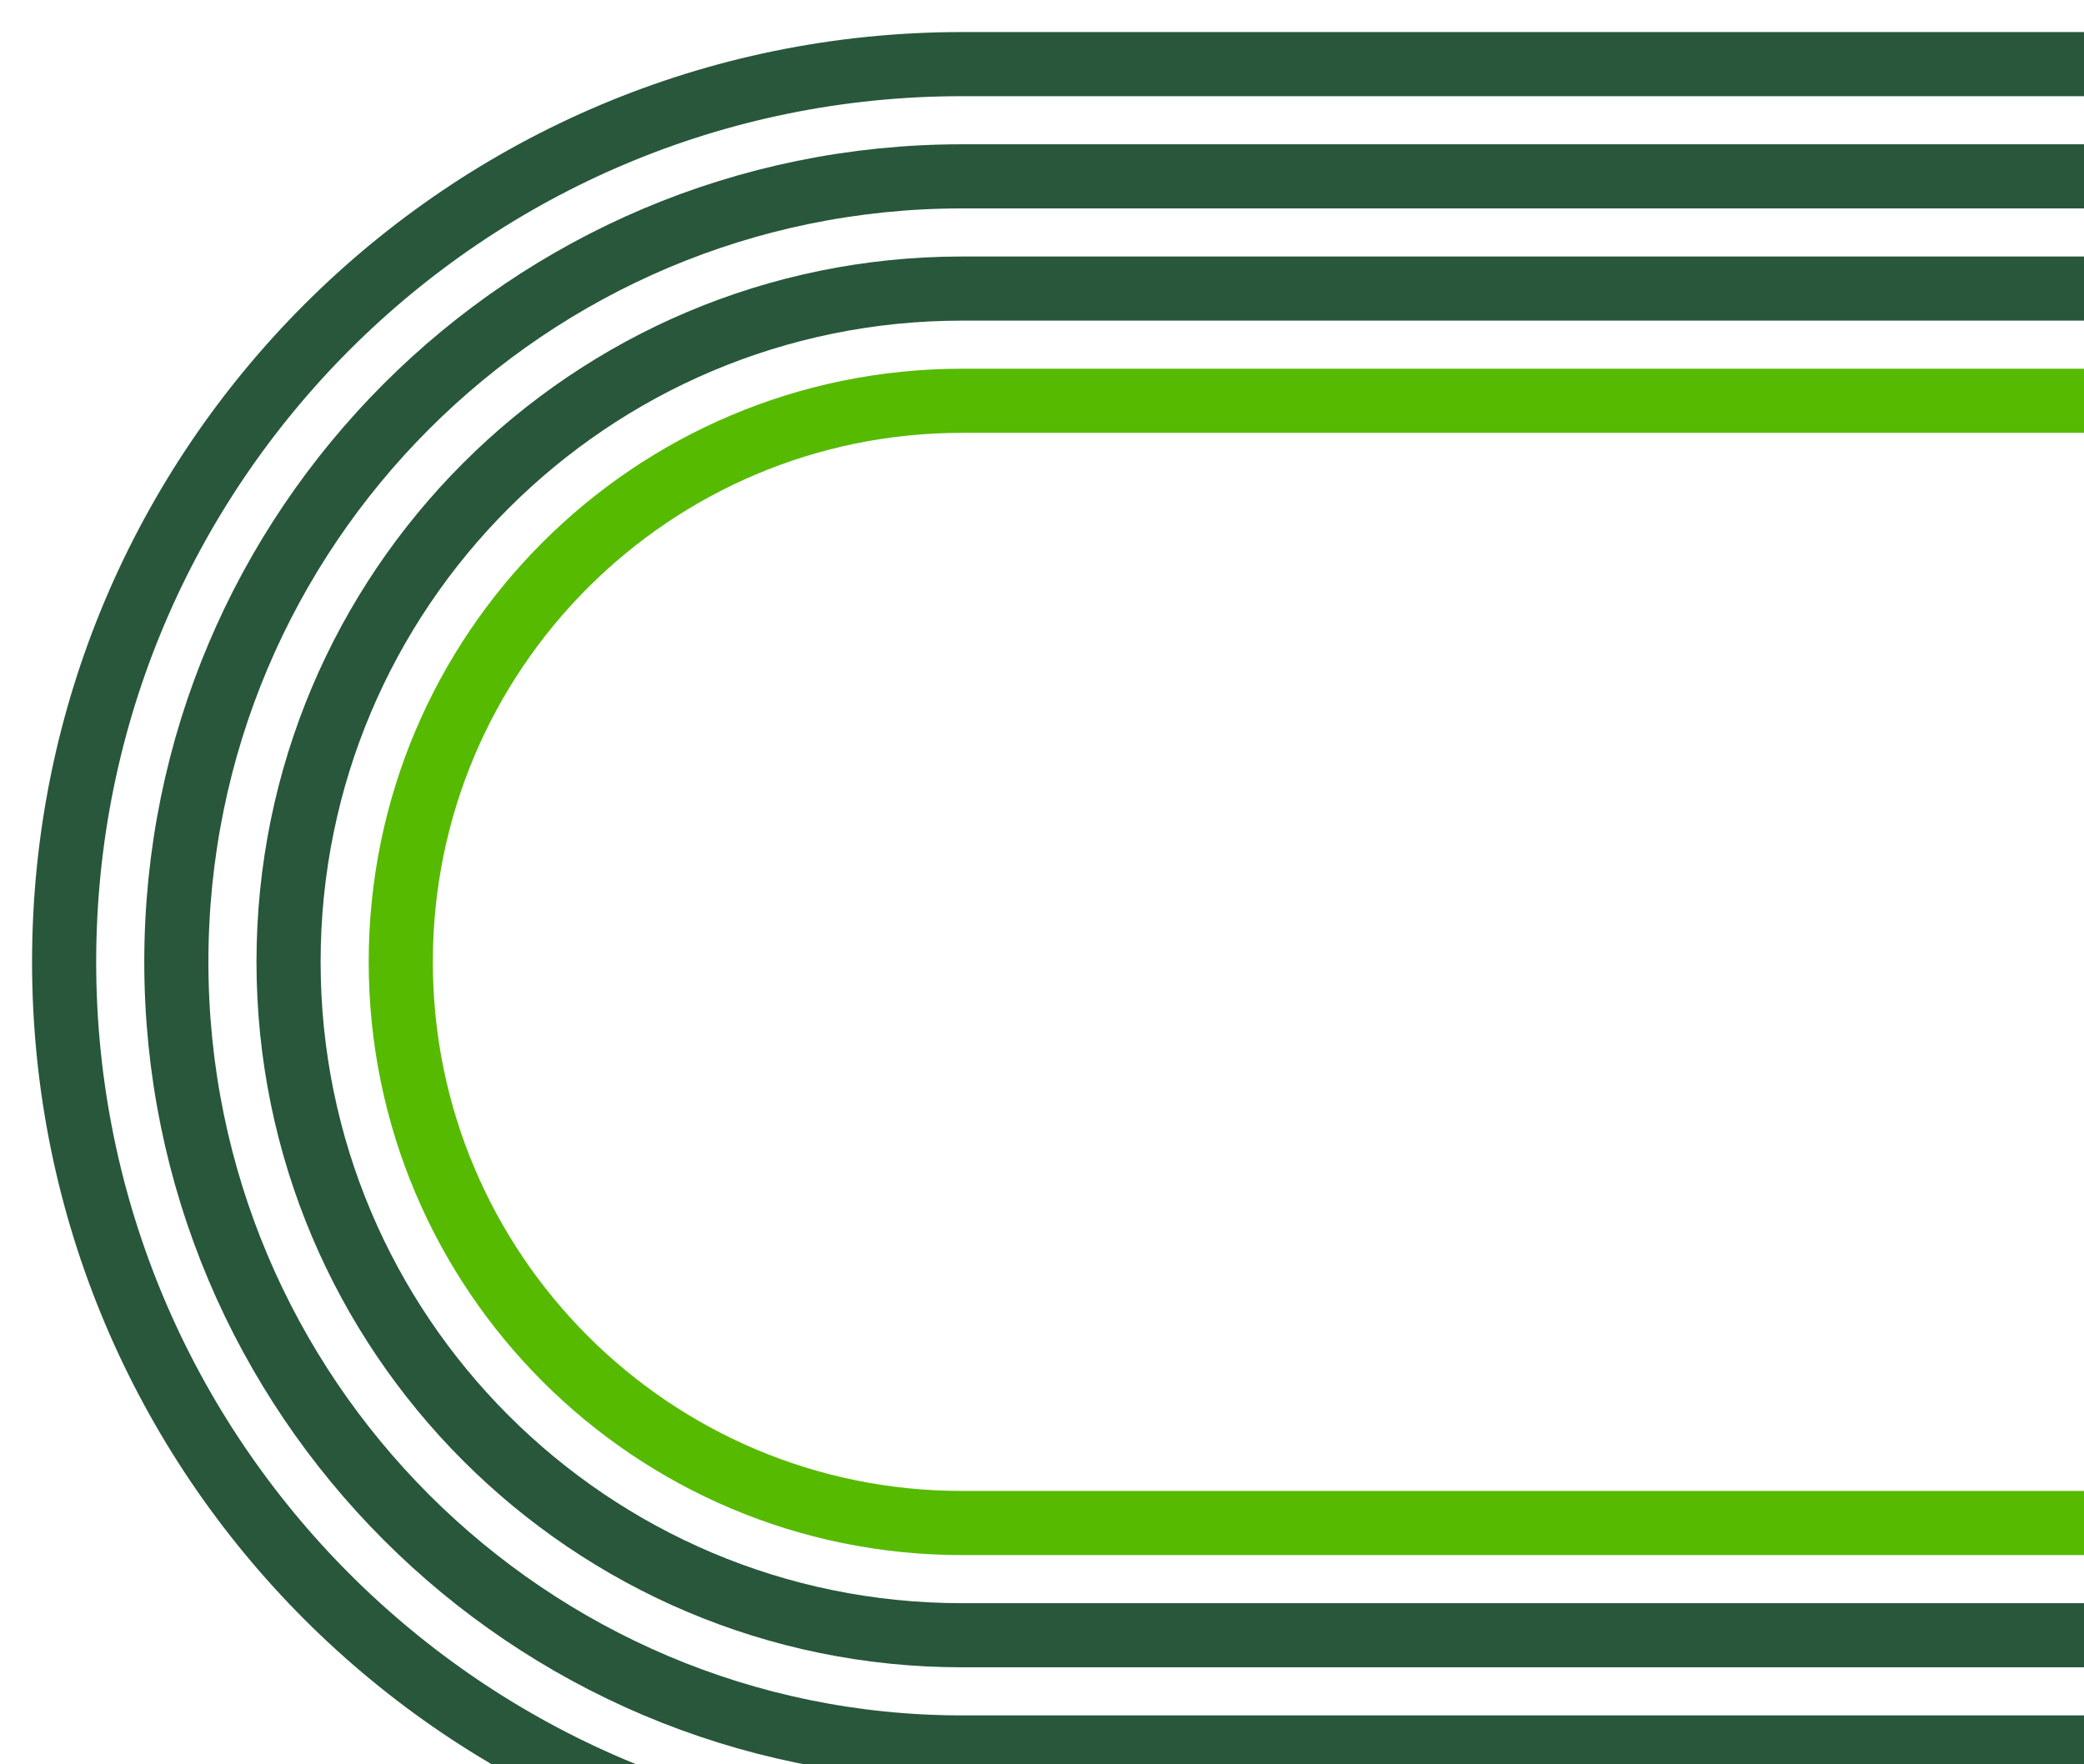
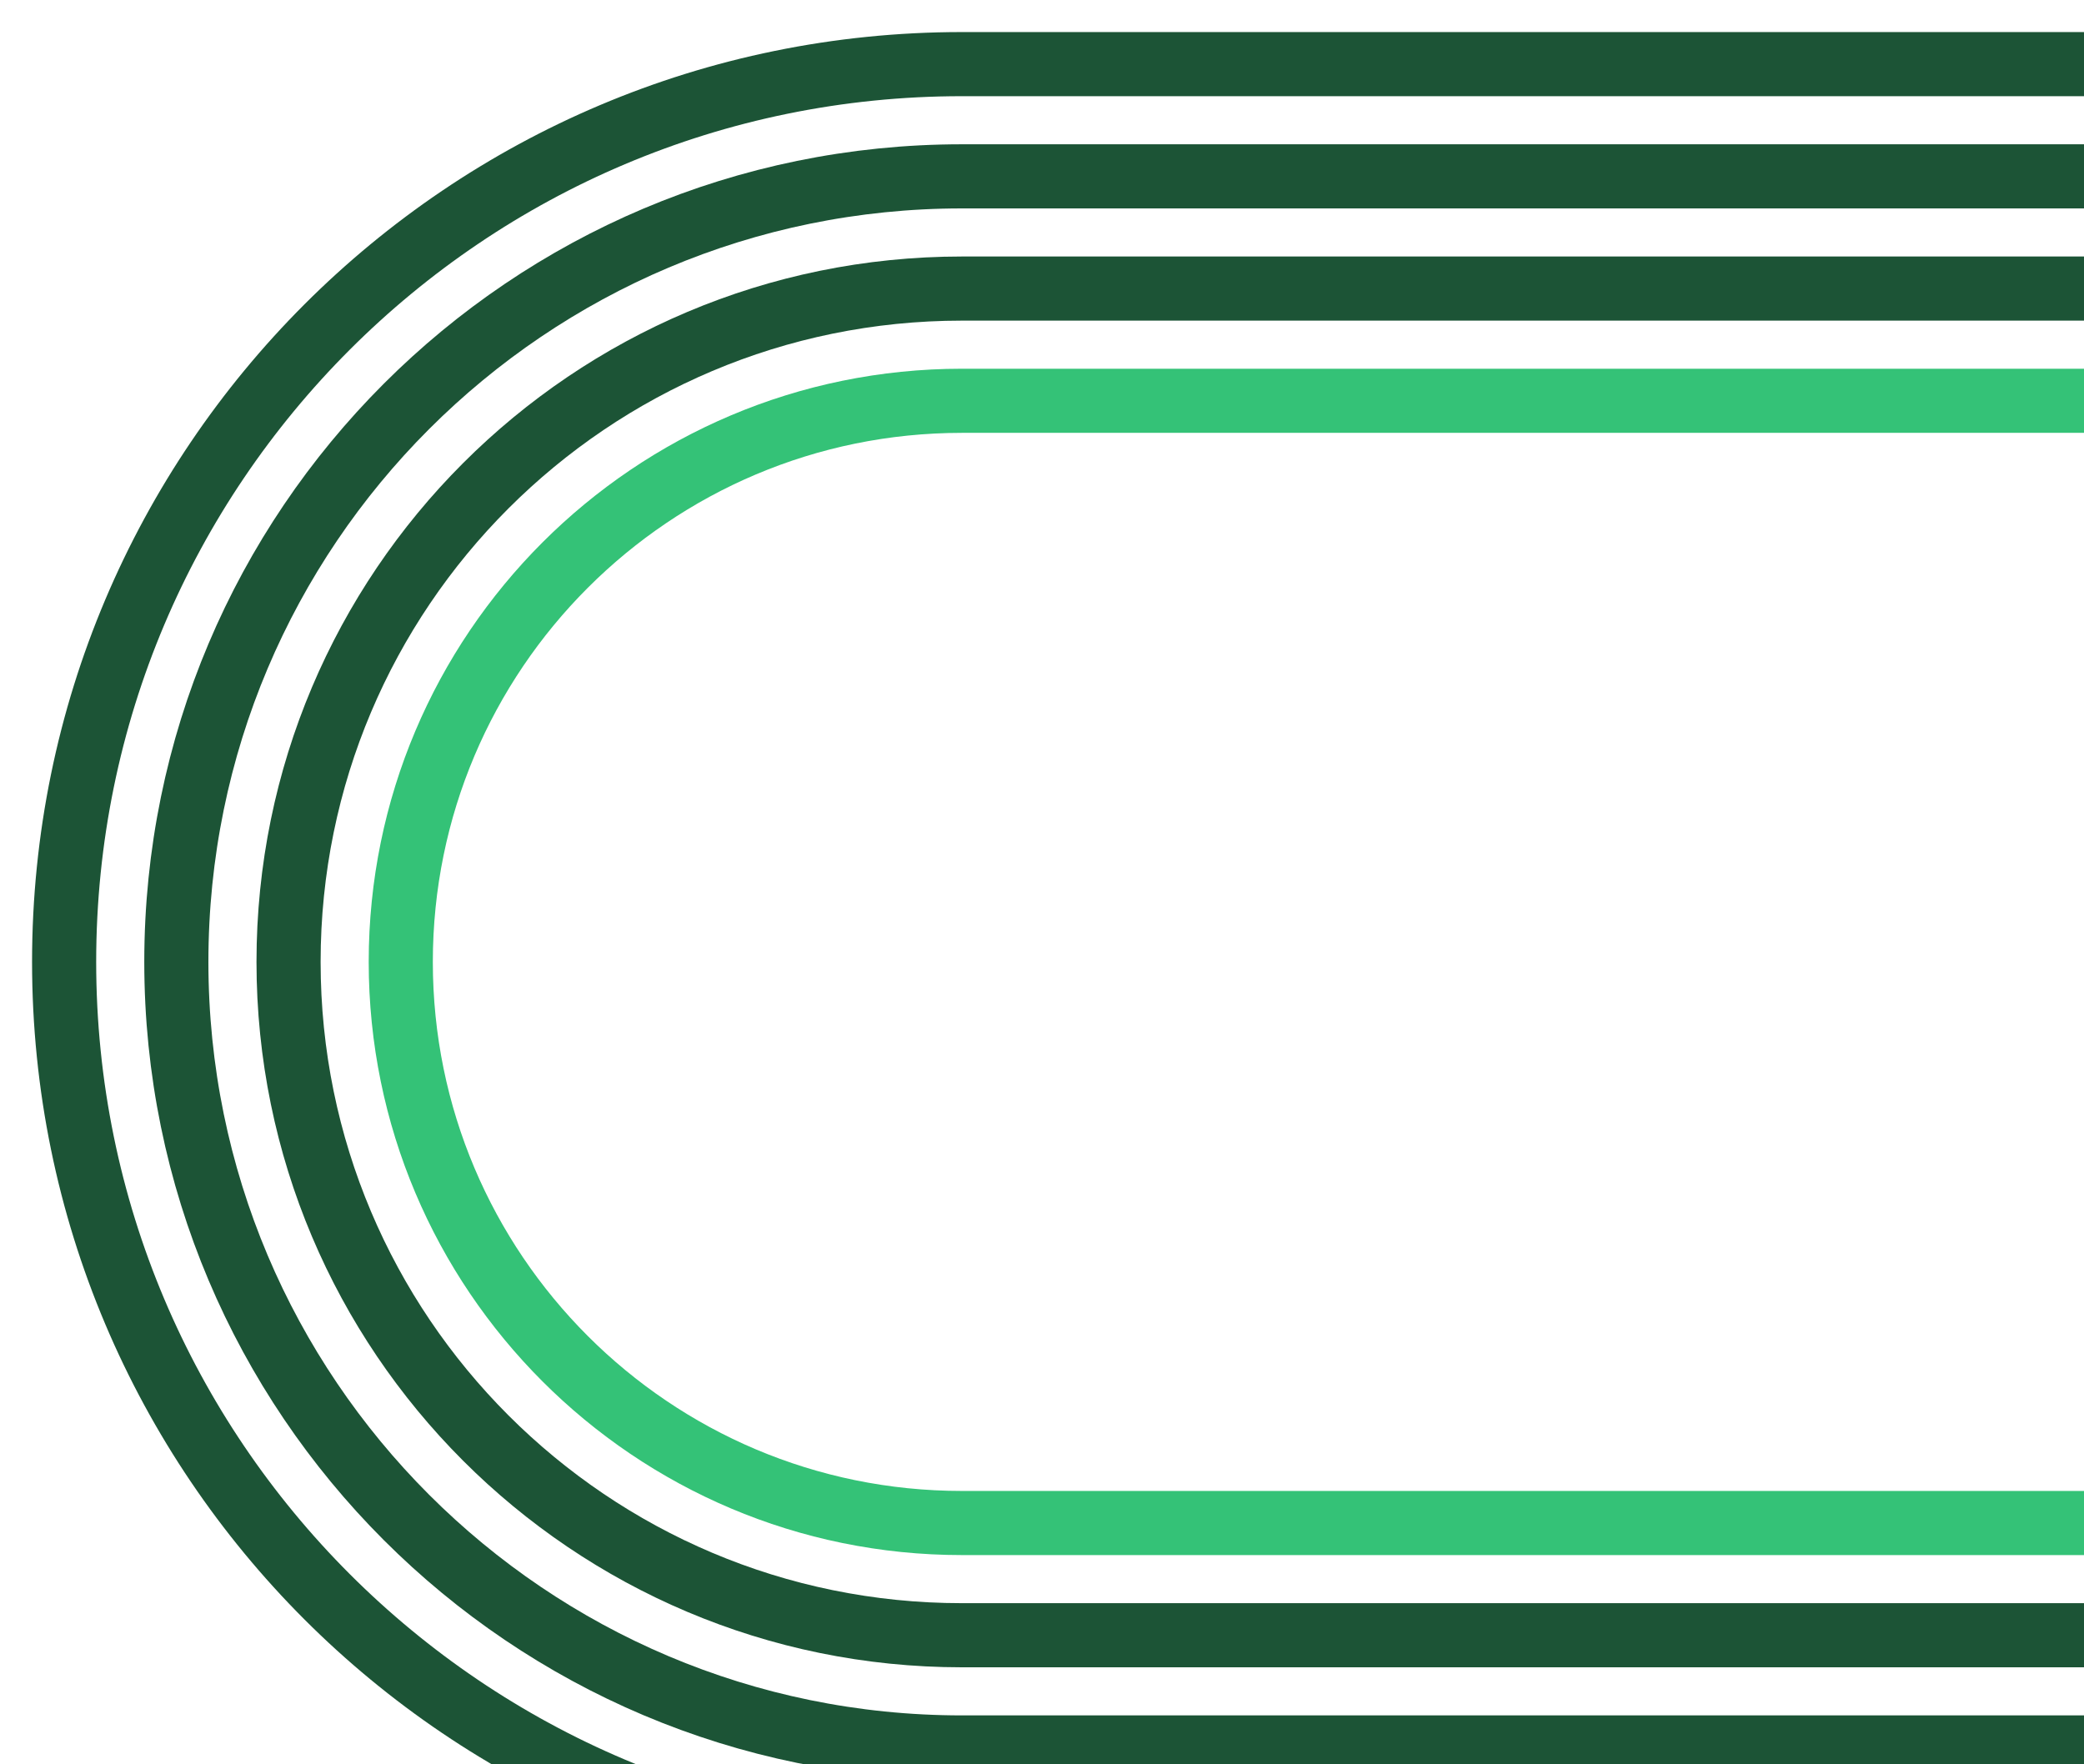
<svg xmlns="http://www.w3.org/2000/svg" viewBox="0 0 260 220" fill="none">
-   <path d="M 260 190 H 120 A 70 70 0 0 1 120 50 H 260" stroke="#56BA00" stroke-width="8" />
-   <path d="M 260 204 H 120 A 84 84 0 0 1 120 36 H 260" stroke="#28573B" stroke-width="8" />
-   <path d="M 260 218 H 120 A 98 98 0 0 1 120 22 H 260" stroke="#28573B" stroke-width="8" />
-   <path d="M 260 232 H 120 A 112 112 0 0 1 120 8 H 260" stroke="#28573B" stroke-width="8" />
+   <path d="M 260 190 H 120 A 70 70 0 0 1 120 50 H 260" stroke="#34C277" stroke-width="8" />
+   <path d="M 260 204 H 120 A 84 84 0 0 1 120 36 H 260" stroke="#1C5436" stroke-width="8" />
+   <path d="M 260 218 H 120 A 98 98 0 0 1 120 22 H 260" stroke="#1C5436" stroke-width="8" />
+   <path d="M 260 232 H 120 A 112 112 0 0 1 120 8 H 260" stroke="#1C5436" stroke-width="8" />
</svg>
